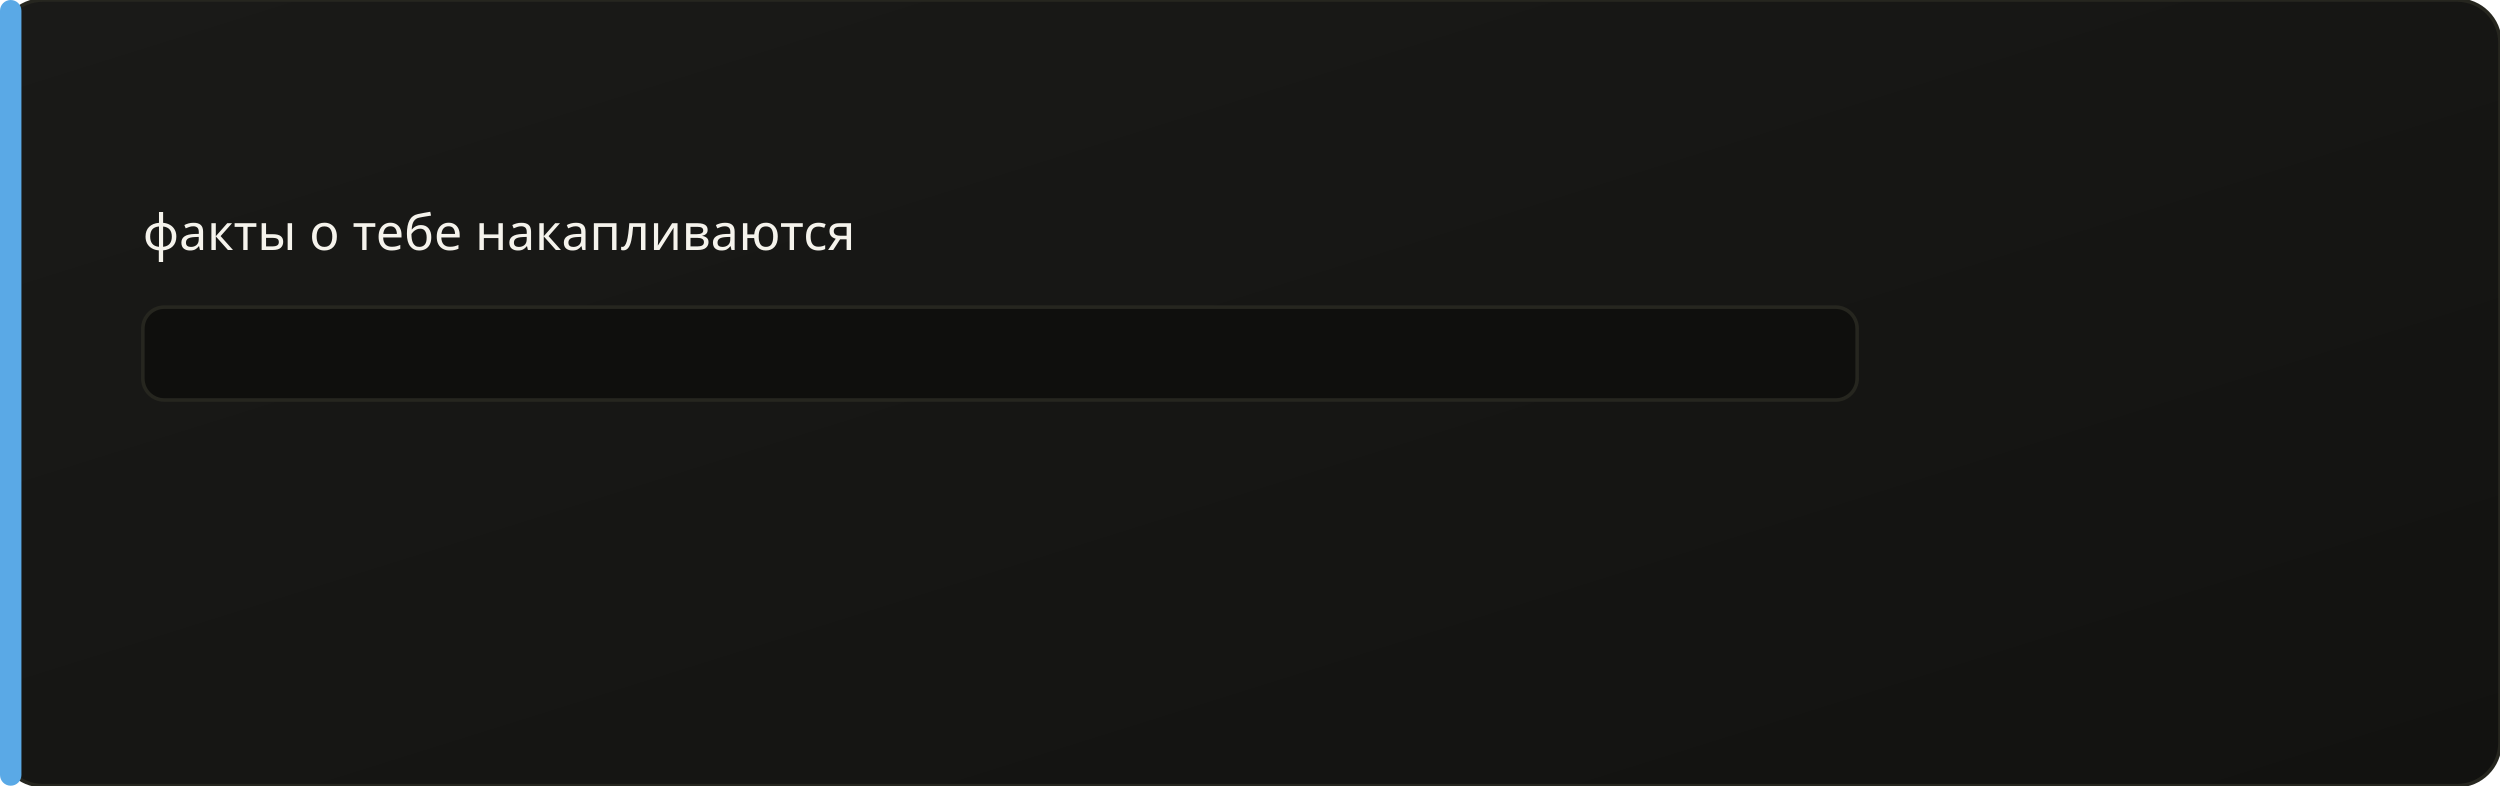
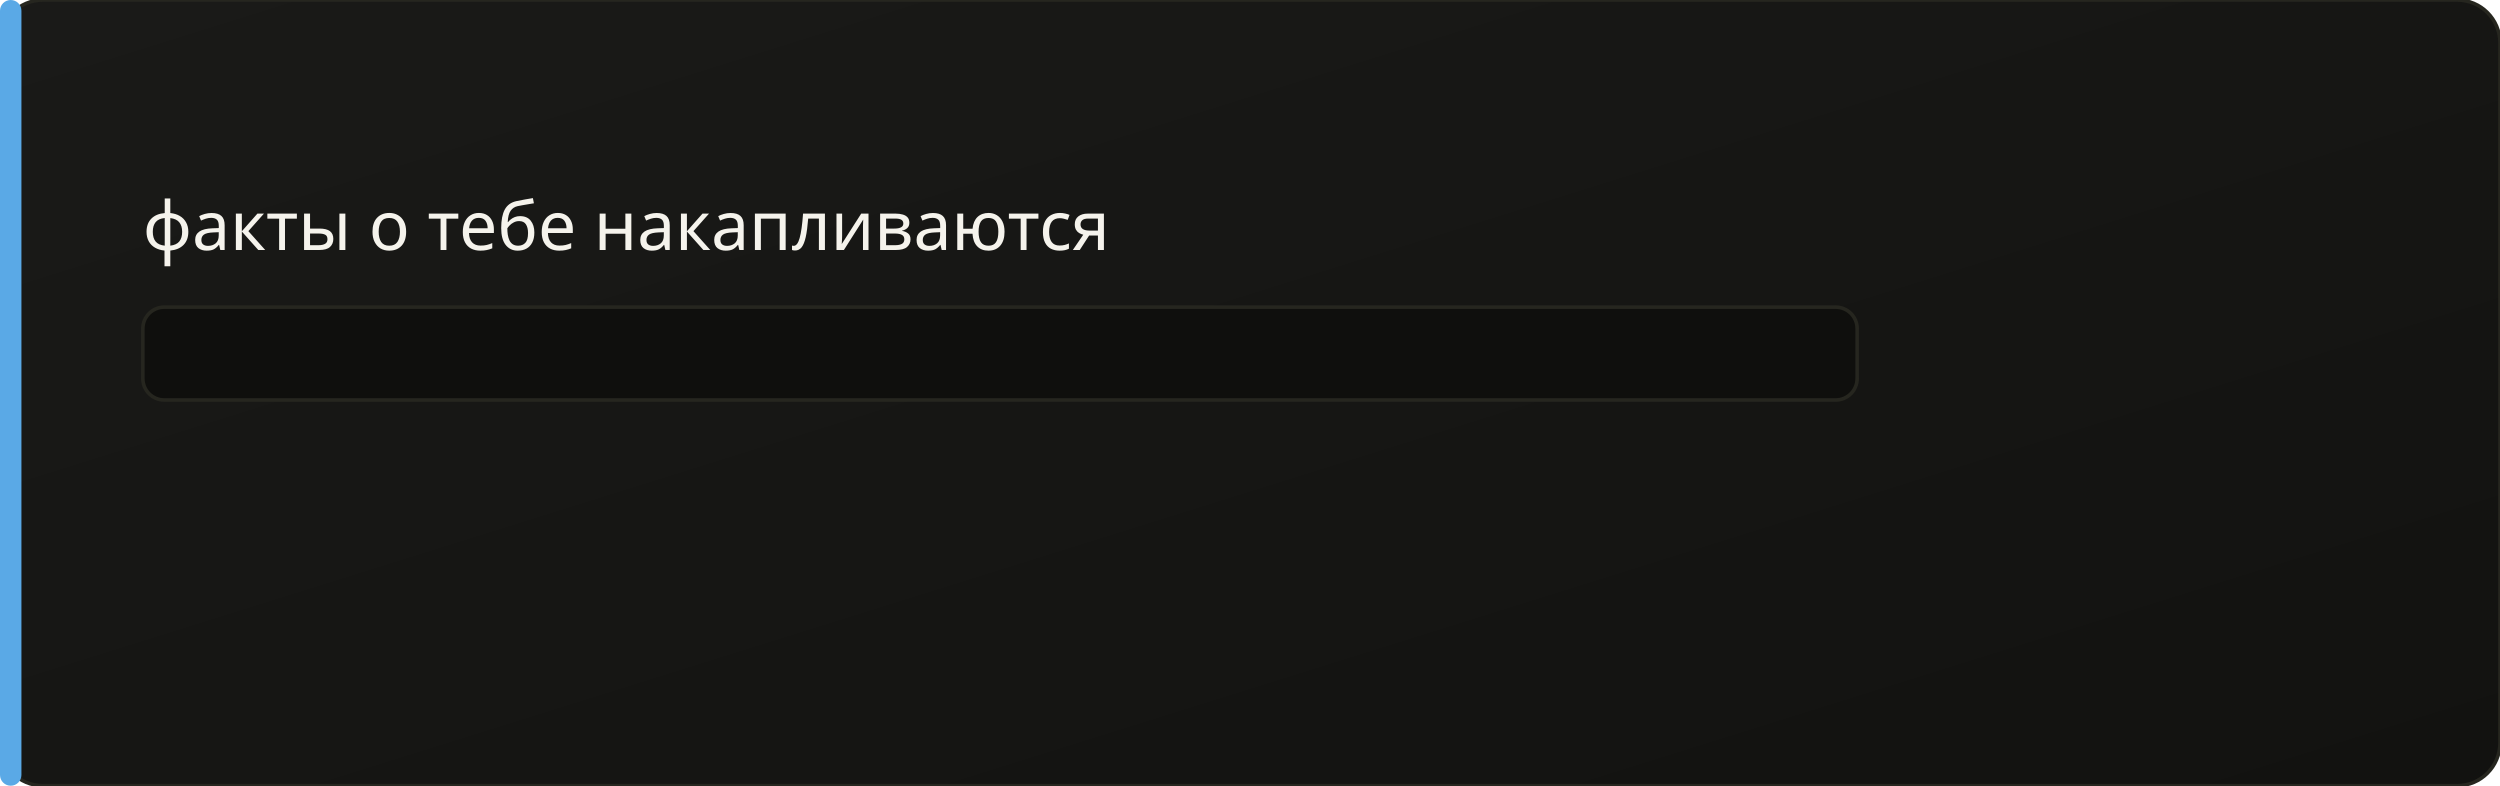
<svg xmlns="http://www.w3.org/2000/svg" viewBox="0 0 700 220">
  <defs>
    <linearGradient id="bg2" x1="0" y1="0" x2="1" y2="1">
      <stop offset="0%" stop-color="#1a1a18" />
      <stop offset="100%" stop-color="#121210" />
    </linearGradient>
  </defs>
  <rect width="700" height="220" rx="12" fill="url(#bg2)" stroke="#26261f" />
  <rect x="0" y="0" width="6" height="220" rx="3" fill="#5aa9e6" />
-   <text x="40" y="70" font-family="sans-serif" font-size="14" fill="#F5F3EC">факты о тебе накапливаются</text>
+   <text x="40" y="70" font-family="sans-serif" font-size="19" fill="#F5F3EC">факты о тебе накапливаются</text>
  <rect x="40" y="86" width="480" height="26" rx="6" fill="#0f0f0d" stroke="#26261f" />
  <rect x="40" y="86" width="0" height="26" rx="6" fill="#5aa9e6">
    <animate attributeName="width" values="0;336" dur="1.6s" fill="freeze" repeatCount="indefinite" begin="0s;progf.end+0.6s" id="progf" />
  </rect>
</svg>
